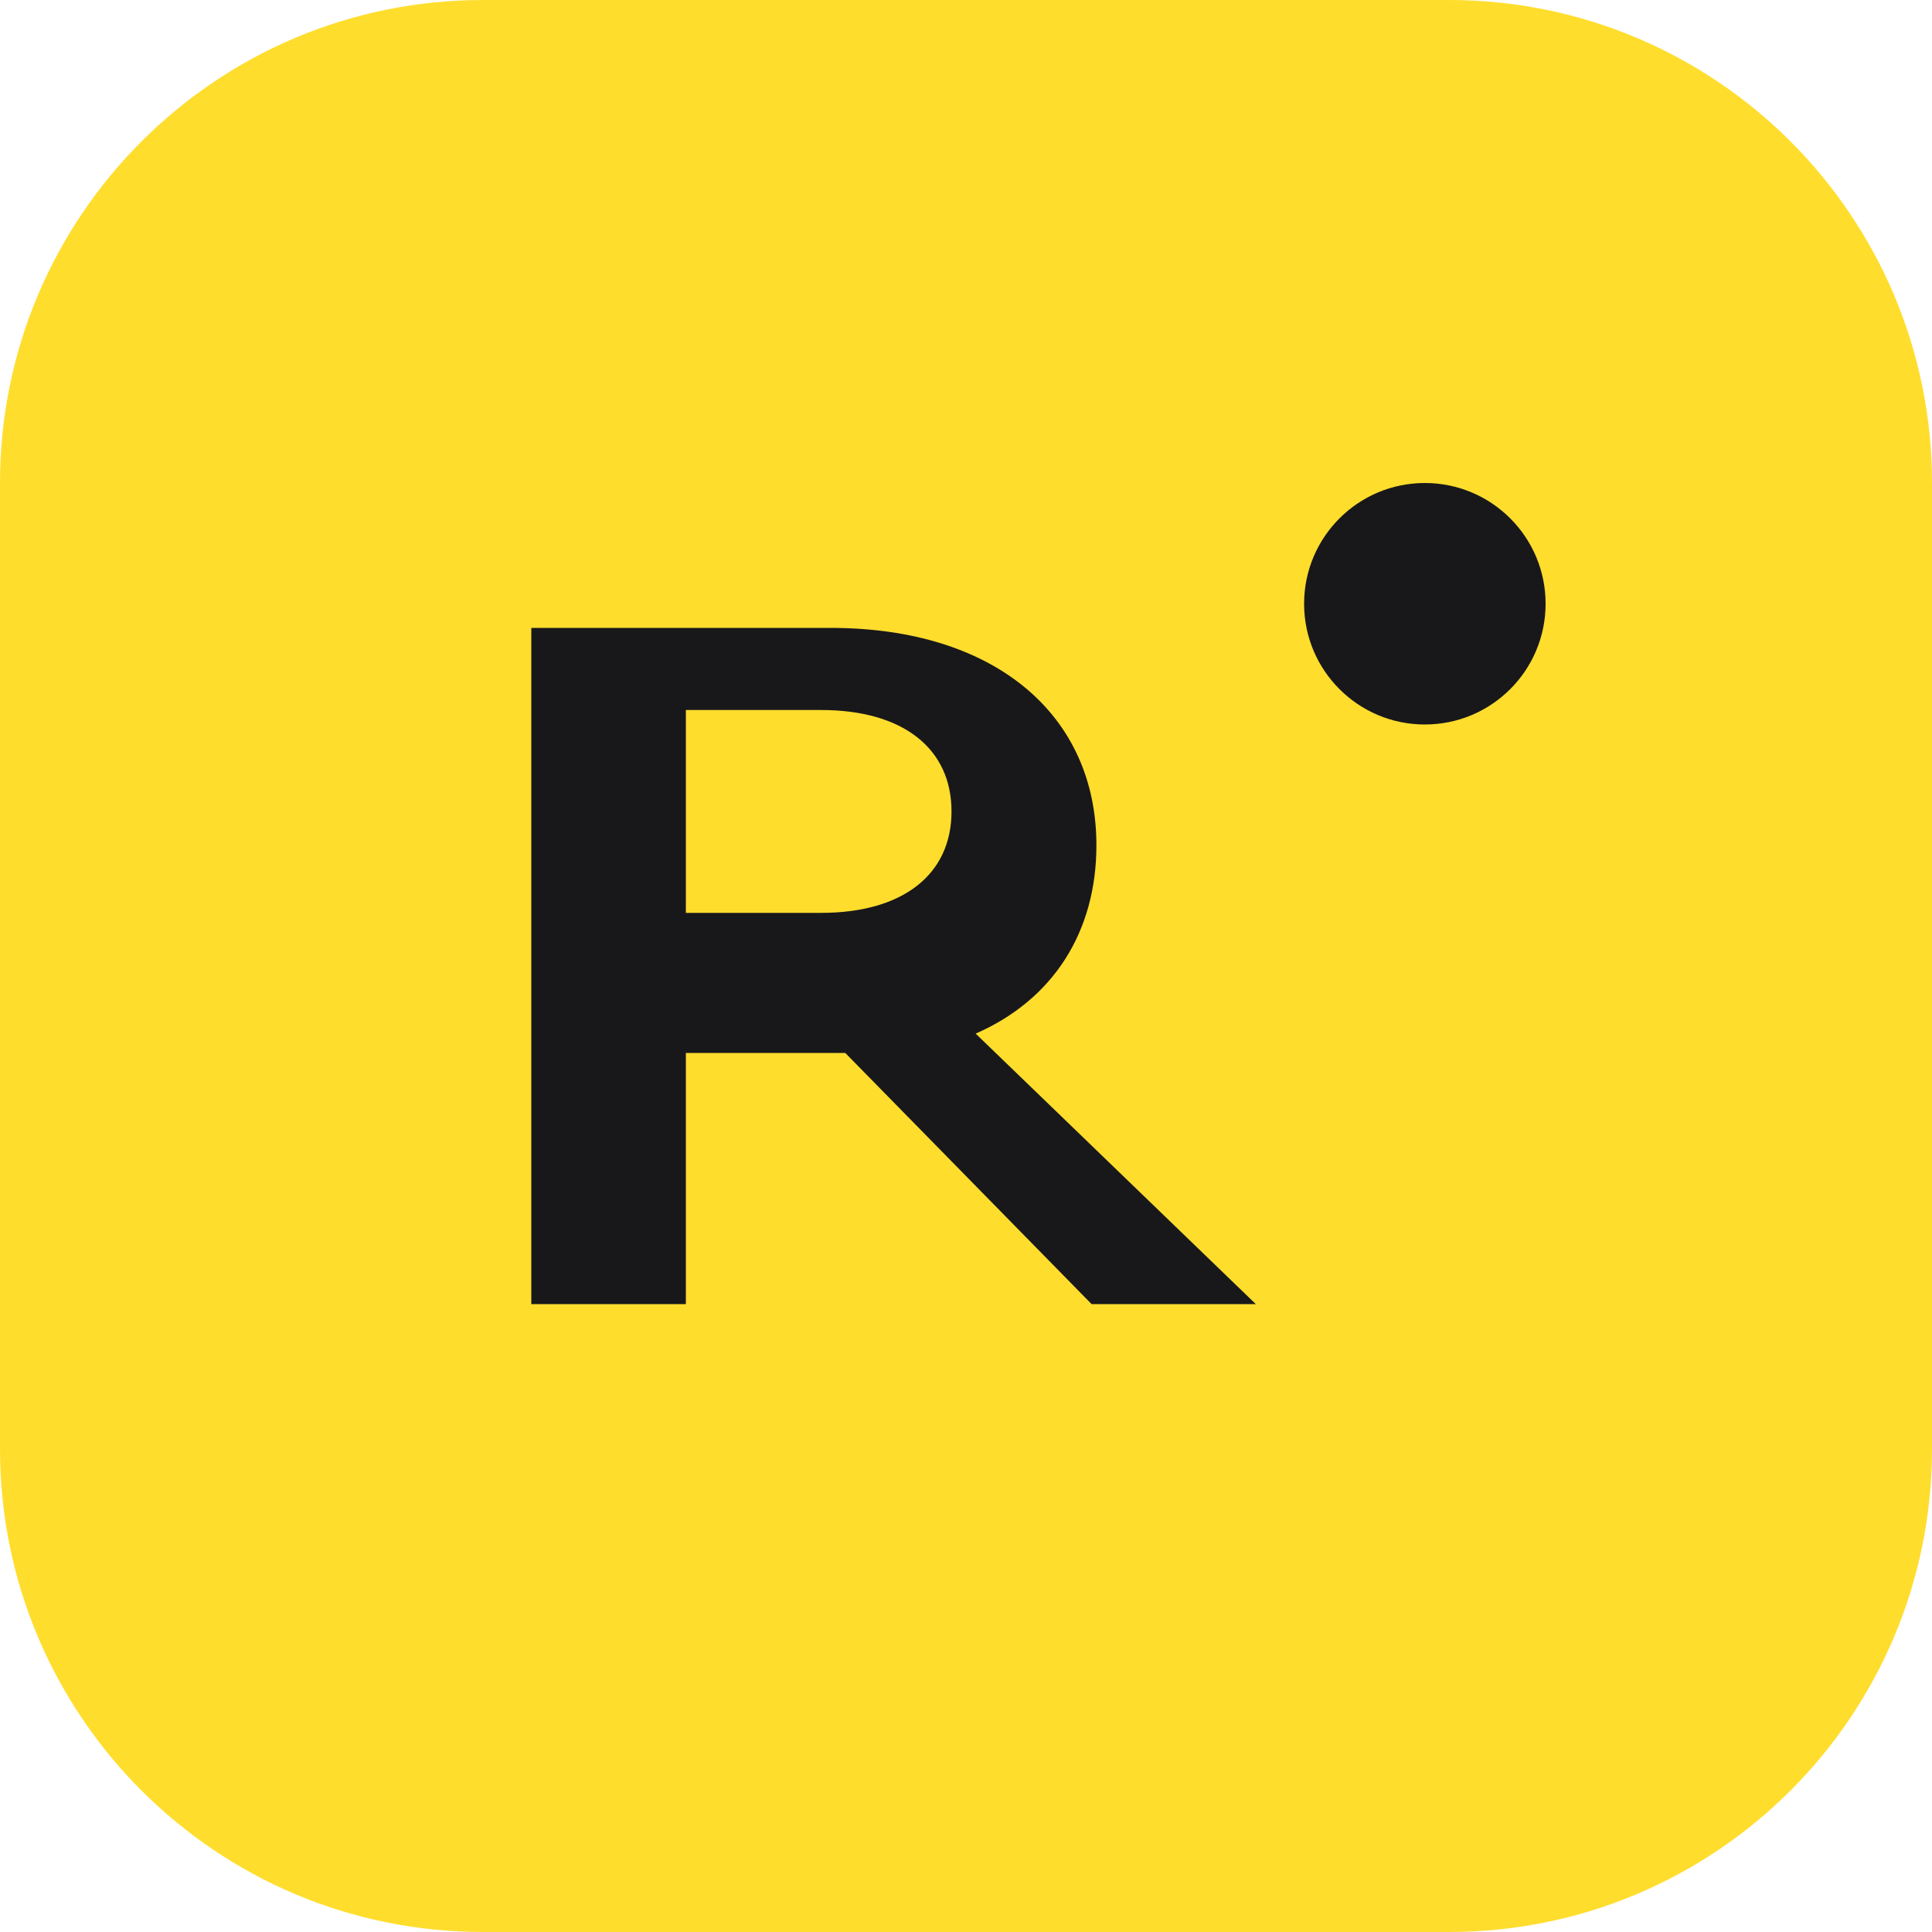
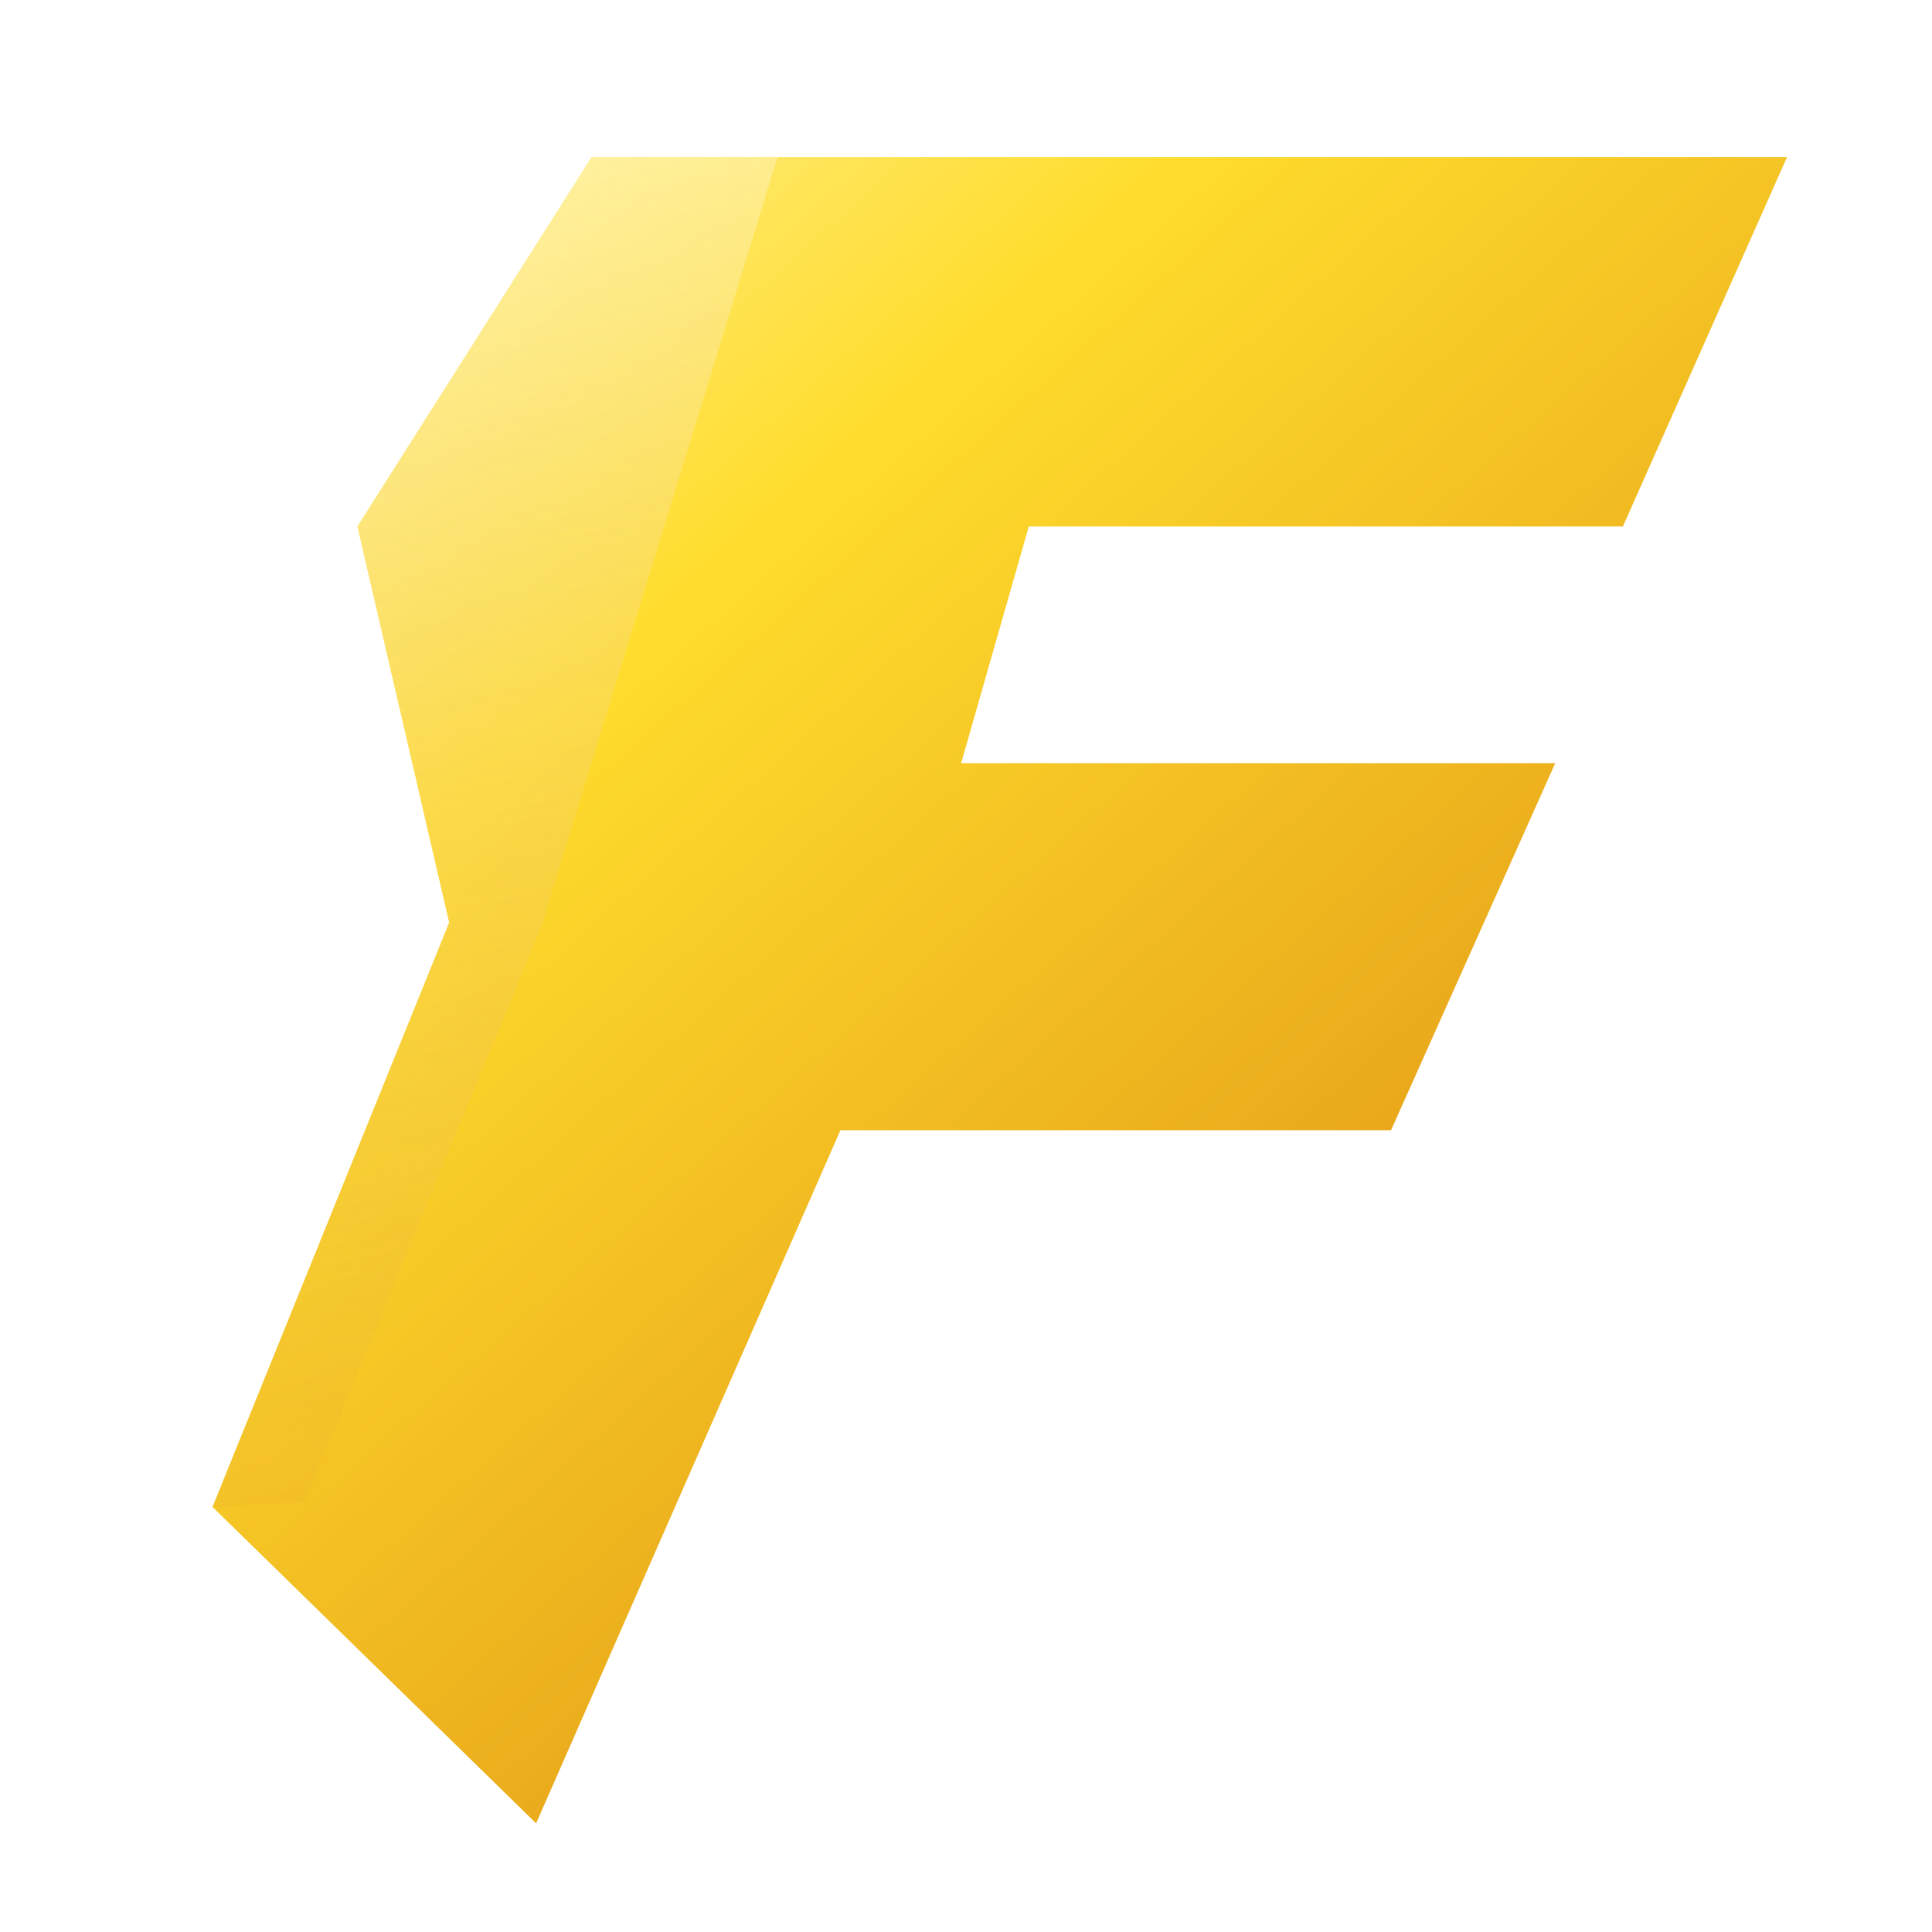
- <svg xmlns="http://www.w3.org/2000/svg" viewBox="0 0 40 40" width="40" height="40" fill="none">
-   <rect width="40" height="40" rx="10" fill="#FFDD2D" />
-   <path d="M11 27V13h6.2c3.4 0 5.5 1.8 5.5 4.5 0 1.8-.9 3.2-2.5 3.9L26 27h-3.4l-5.1-5.2H14.2V27H11zm3.2-8.1h2.8c1.7 0 2.7-.8 2.7-2.1s-1-2.1-2.7-2.1h-2.8v4.2z" fill="#18181B" />
-   <circle cx="29.5" cy="12.5" r="2.5" fill="#18181B" />
+ <svg xmlns="http://www.w3.org/2000/svg" viewBox="0 0 80 80" fill="none" role="img" aria-label="FastTraderExchange">
+   <defs>
+     <linearGradient id="fteGold" x1="10" y1="6" x2="72" y2="76" gradientUnits="userSpaceOnUse">
+       <stop offset="0" stop-color="#FFF1A0" />
+       <stop offset="0.28" stop-color="#FFDD2D" />
+       <stop offset="0.68" stop-color="#E8A61A" />
+       <stop offset="1" stop-color="#B86A08" />
+     </linearGradient>
+     <linearGradient id="fteBevel" x1="16" y1="8" x2="30" y2="70" gradientUnits="userSpaceOnUse">
+       <stop offset="0" stop-color="#FFF8C8" stop-opacity="0.9" />
+       <stop offset="1" stop-color="#E39B12" stop-opacity="0.15" />
+     </linearGradient>
+   </defs>
+   <path fill="url(#fteGold)" d="M24.5 6.5 74 6.5 67.2 21.8 42.6 21.8 39.8 31.6 64.4 31.6 57.6 46.8 34.8 46.8 22.2 75.5 8.8 62.4 18.6 38.2 14.8 21.8 24.5 6.5Z" />
+   <path fill="url(#fteBevel)" d="M24.5 6.5 32.2 6.5 22.4 38.4 12.6 62.2 8.8 62.4 18.6 38.2 14.8 21.8 24.5 6.5Z" opacity="0.55" />
</svg>
